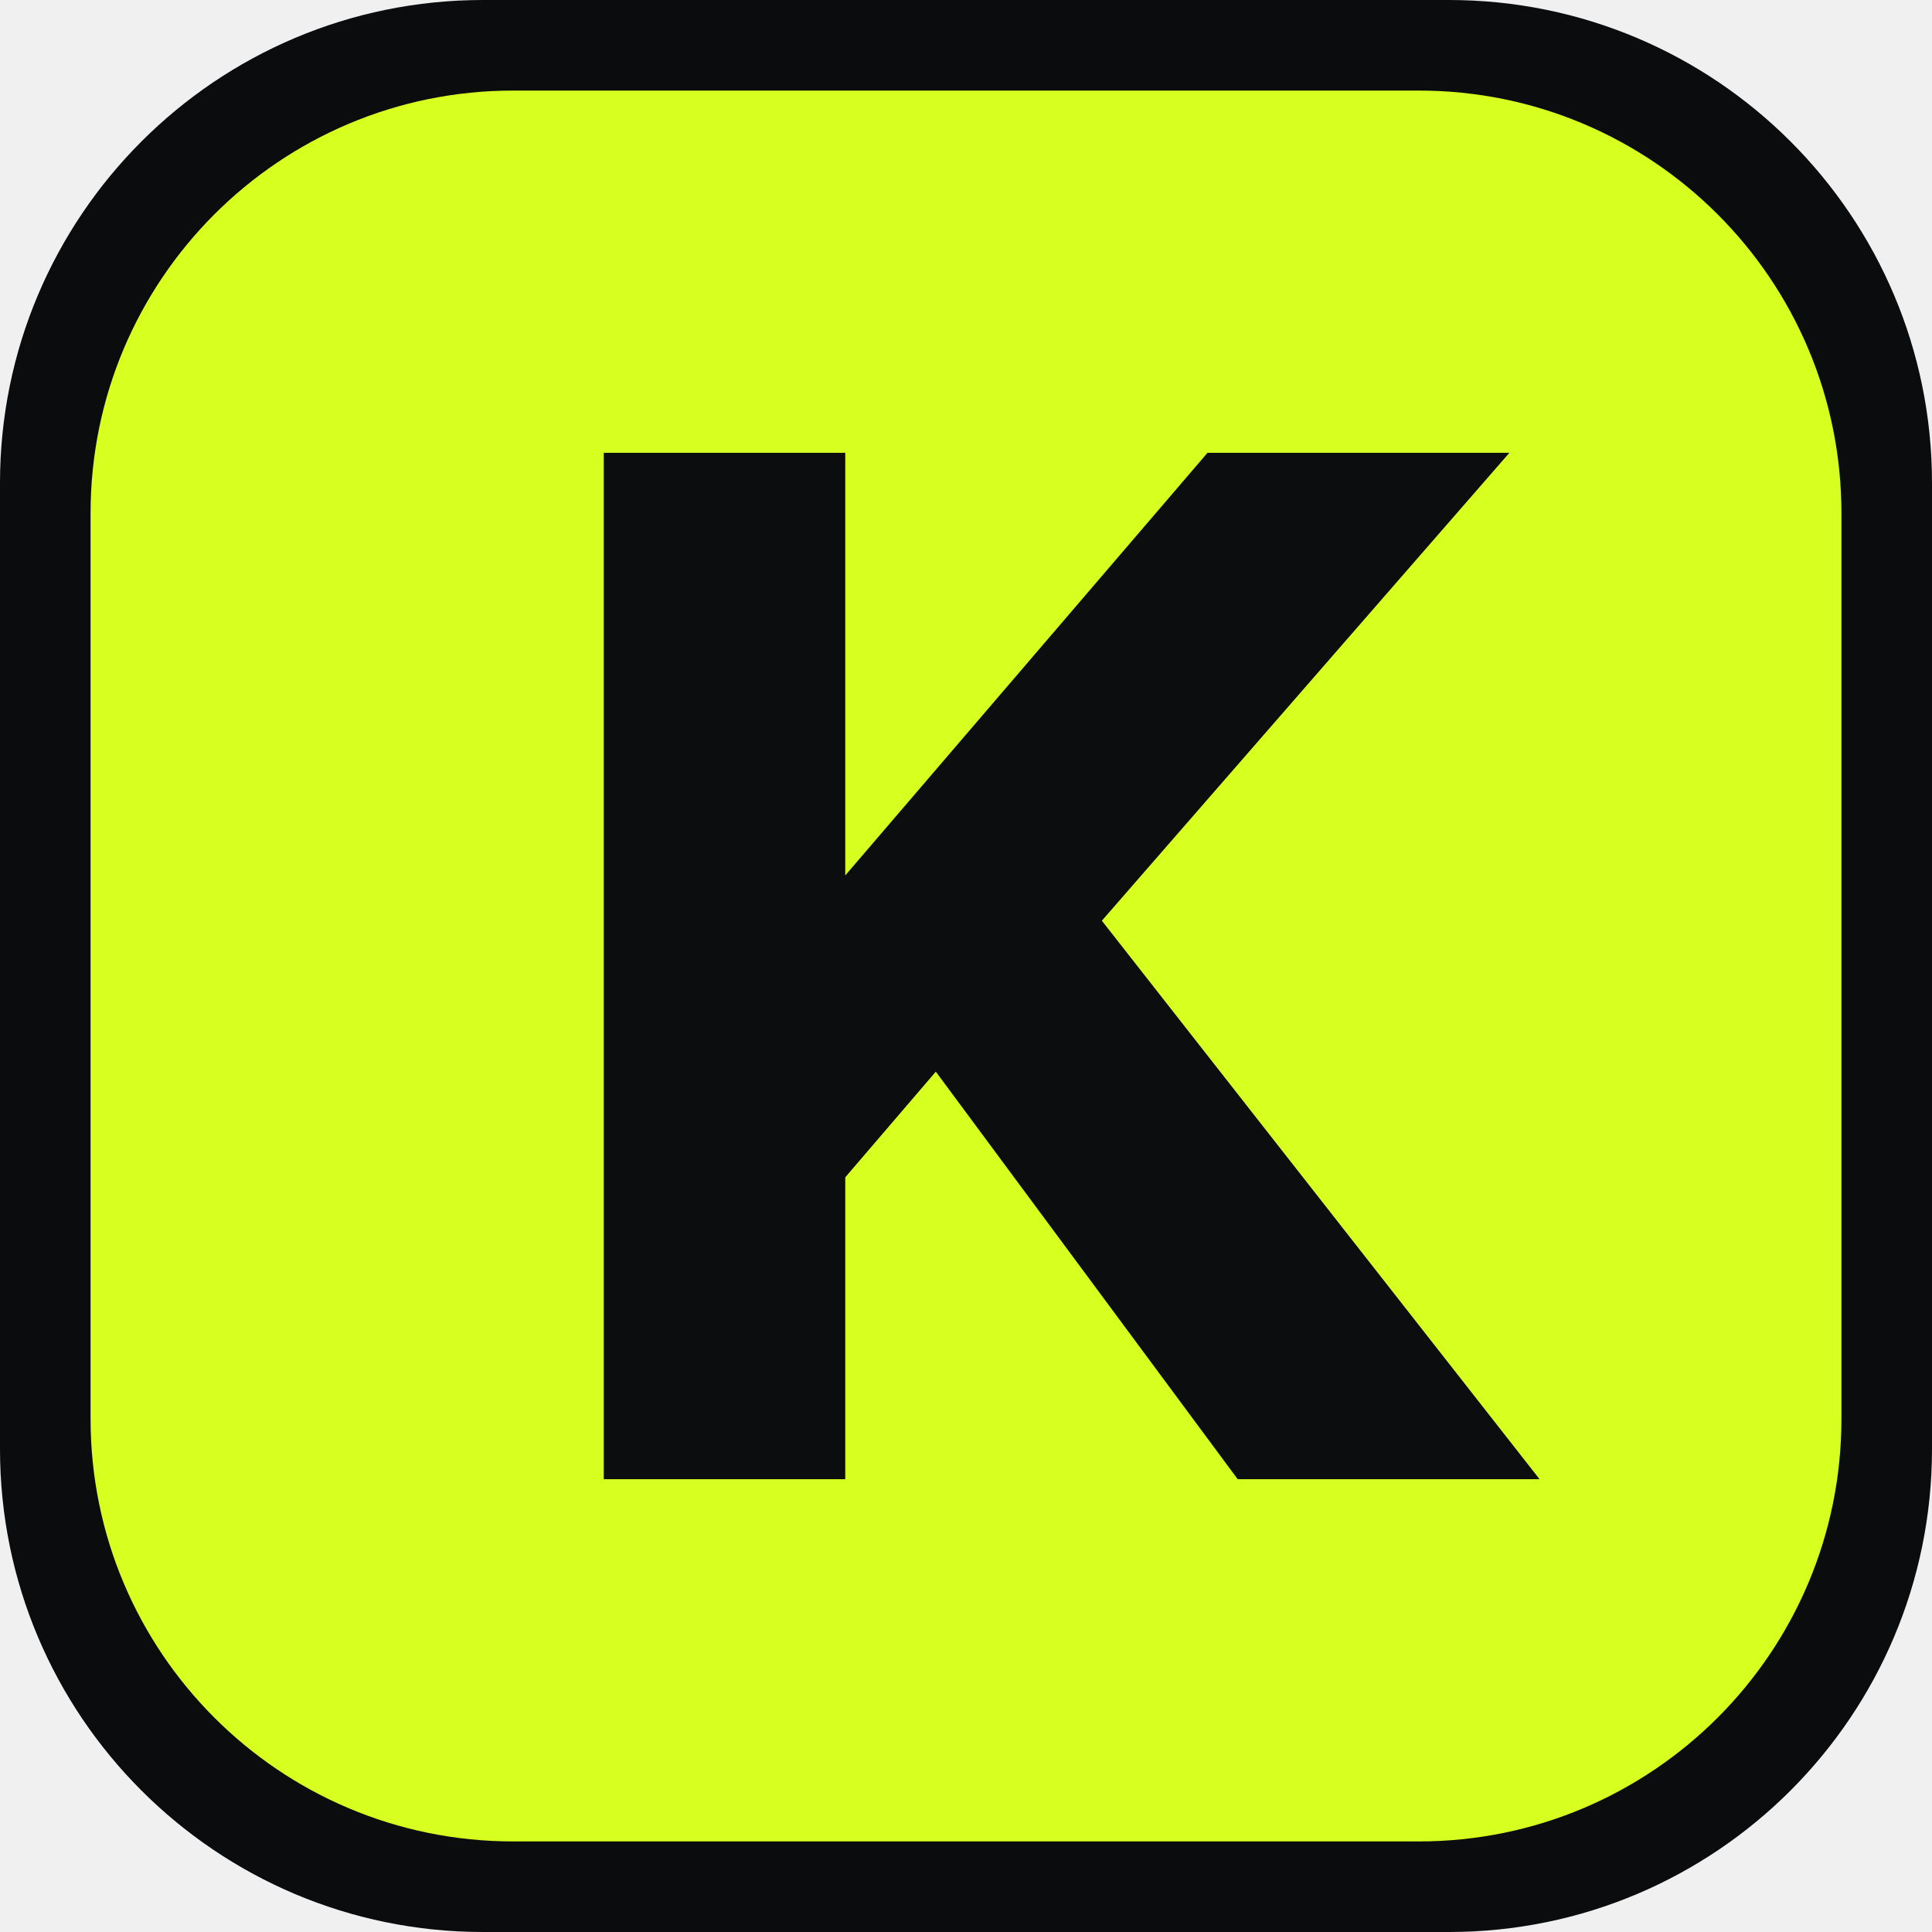
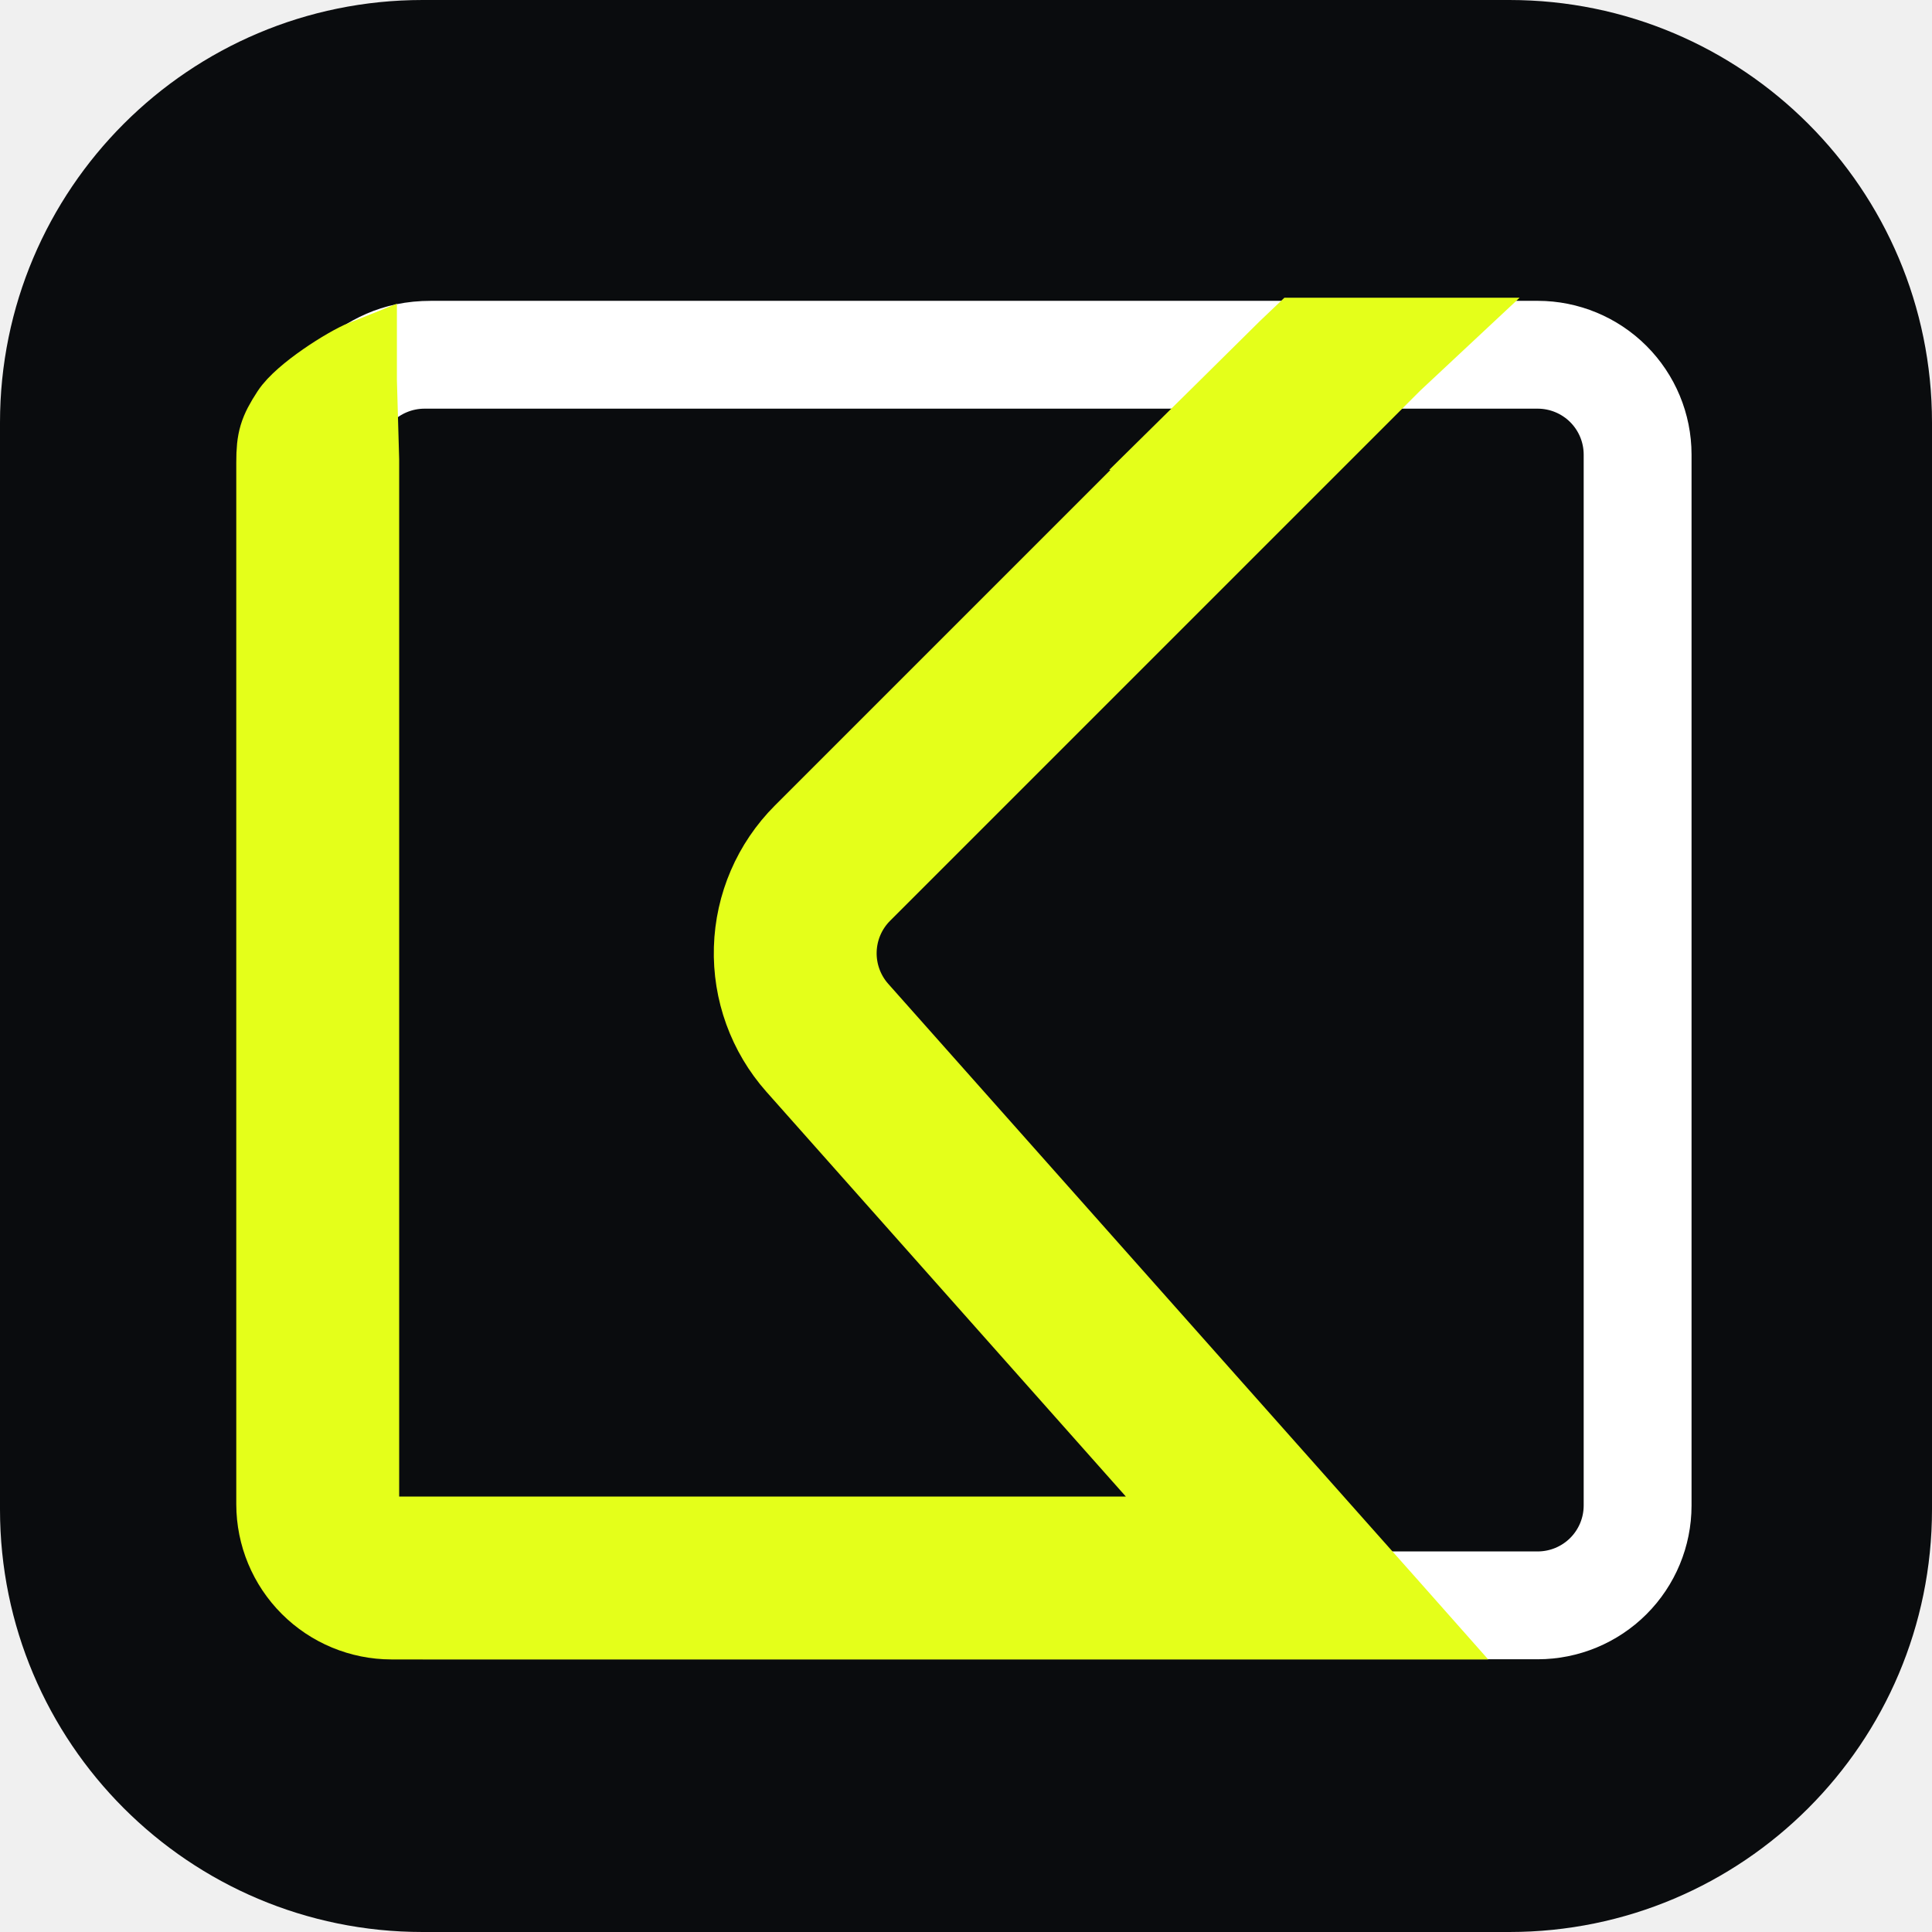
<svg xmlns="http://www.w3.org/2000/svg" viewBox="0 0 64 64">
-   <rect width="64" height="64" rx="16" fill="#0A0C0E" />
-   <rect x="3" y="3" width="58" height="58" rx="14" fill="#D7FF1F" />
-   <path d="M20 15h8v14l12-14h10L36.5 30.5 51 49H41L31 35.5 28 39v10h-8z" fill="#0B0D0E" />
+   <rect width="64" height="64" rx="14" fill="#0A0C0E" />
+   <svg x="6" y="6" width="52" height="52" viewBox="86 -1 52 48" fill="none">
+     <path d="M130.94 44.931H94.06C92.984 44.93 91.952 44.502 91.191 43.742C90.43 42.982 90.001 41.951 90 40.876V6.055C90.001 4.98 90.43 3.949 91.191 3.189C92.069 2.517 92.907 2 94.283 2H130.94C132.016 2.001 133.048 2.429 133.809 3.189C134.57 3.949 134.999 4.98 135 6.055V40.876C134.999 41.951 134.571 42.982 133.81 43.742C133.048 44.502 132.016 44.93 130.94 44.931ZM94.06 3.503C93.383 3.504 92.734 3.773 92.254 4.251C91.775 4.73 91.506 5.378 91.505 6.055V40.876C91.506 41.553 91.775 42.201 92.254 42.68C92.734 43.158 93.383 43.427 94.06 43.428H130.94C131.617 43.427 132.267 43.158 132.746 42.68C133.225 42.201 133.495 41.553 133.496 40.876V6.055C133.495 5.378 133.225 4.73 132.746 4.251C132.267 3.773 131.617 3.504 130.94 3.503H94.06Z" fill="white" stroke="white" stroke-width="2.069" />
+     <path d="M124.466 42.237L108.571 24.344C108.122 23.837 107.883 23.177 107.903 22.5C107.923 21.823 108.2 21.179 108.678 20.7L124.402 4.976L126.258 3.12L127.456 2H123.003L122.529 2.451L120.332 4.625L119.518 5.428H119.534L106.473 18.489C105.432 19.531 104.829 20.931 104.786 22.403C104.742 23.875 105.262 25.309 106.239 26.411L119.828 41.713H92.966C92.733 41.712 92.51 41.62 92.344 41.455C92.179 41.291 92.086 41.067 92.085 40.834V6.315C92.085 6.298 92.085 6.281 92.085 6.264V6.228L92.01 3.602V2.97V2.739C91.43 2.97 89.908 3.934 89.483 4.586C89.057 5.238 88.964 5.542 88.965 6.321V40.834C88.967 41.894 89.39 42.911 90.14 43.66C90.89 44.41 91.906 44.831 92.966 44.833H126.771L126.074 44.046L124.466 42.237Z" fill="#E4FF1A" stroke="#E4FF1A" stroke-width="2.276" />
+     <path d="M0.916 14.275V11.619H1.545V14.16C1.545 14.374 1.584 14.576 1.66 14.767C1.744 14.958 1.855 15.122 1.992 15.259C2.137 15.404 2.305 15.519 2.496 15.603C2.686 15.687 2.889 15.729 3.102 15.729H5.186C5.369 15.729 5.541 15.69 5.701 15.614C5.861 15.545 6.002 15.45 6.124 15.328C6.247 15.213 6.342 15.076 6.411 14.916C6.479 14.755 6.514 14.584 6.514 14.401V13.886L3.778 13.245V12.306C3.778 12.039 3.823 11.791 3.915 11.562C4.014 11.333 4.144 11.134 4.304 10.966C4.465 10.791 4.648 10.65 4.854 10.543C5.06 10.428 5.277 10.356 5.506 10.325L6.147 10.245C6.216 10.238 6.281 10.234 6.342 10.234C6.563 10.234 6.792 10.291 7.029 10.405C7.273 10.52 7.471 10.699 7.624 10.944L8.746 12.603C8.876 12.802 9.032 12.962 9.215 13.084C9.398 13.199 9.601 13.256 9.822 13.256C10.081 13.256 10.303 13.183 10.486 13.038C10.677 12.886 10.795 12.695 10.841 12.466L11.184 10.726L11.802 10.841L11.528 12.226C11.52 12.279 11.516 12.332 11.516 12.386C11.516 12.462 11.528 12.55 11.55 12.649C11.581 12.748 11.634 12.848 11.711 12.947C11.795 13.038 11.894 13.115 12.008 13.176C12.131 13.229 12.26 13.256 12.398 13.256H13.439V10.303H14.069V13.107C14.069 13.382 13.989 13.599 13.829 13.76C13.668 13.92 13.443 14 13.153 14H12.398C12.131 14 11.894 13.935 11.688 13.805C11.489 13.676 11.325 13.477 11.196 13.21C11.043 13.477 10.845 13.676 10.6 13.805C10.356 13.935 10.089 14 9.799 14C9.479 14 9.189 13.924 8.929 13.771C8.677 13.611 8.437 13.355 8.208 13.004L7.155 11.356C7.063 11.203 6.937 11.092 6.777 11.024C6.624 10.947 6.472 10.909 6.319 10.909C6.288 10.909 6.258 10.909 6.227 10.909L5.449 11.001C5.296 11.024 5.155 11.073 5.025 11.15C4.896 11.226 4.785 11.325 4.693 11.447C4.602 11.569 4.529 11.703 4.476 11.848C4.43 11.993 4.407 12.146 4.407 12.306V12.706L6.411 13.176C6.632 13.229 6.807 13.34 6.937 13.508C7.075 13.676 7.143 13.874 7.143 14.103V14.515C7.143 14.782 7.09 15.034 6.983 15.271C6.884 15.515 6.746 15.725 6.571 15.9C6.395 16.076 6.189 16.213 5.953 16.312C5.716 16.419 5.46 16.473 5.186 16.473H3.091C2.793 16.473 2.511 16.415 2.244 16.301C1.977 16.186 1.744 16.026 1.545 15.82C1.355 15.622 1.202 15.389 1.088 15.122C0.973 14.855 0.916 14.572 0.916 14.275ZM10.04 9.272V8.414H10.898V9.272H10.04ZM10.738 7.99V7.131H11.596V7.99H10.738ZM11.493 8.414H12.352V9.272H11.493V8.414ZM14.002 15.752C14.345 15.637 14.62 15.435 14.826 15.145C15.032 14.855 15.135 14.527 15.135 14.16V10.646H15.764V14.114C15.764 14.374 15.726 14.622 15.65 14.859C15.574 15.103 15.463 15.324 15.318 15.523C15.173 15.721 14.997 15.896 14.791 16.049C14.593 16.209 14.372 16.331 14.127 16.415L12.902 16.828L12.697 16.175L14.002 15.752ZM15.879 8.345V9.203H15.02V8.345H15.879ZM17.016 15.752C17.36 15.637 17.634 15.435 17.84 15.145C18.047 14.855 18.15 14.527 18.15 14.16V10.646H18.779V14.114C18.779 14.374 18.741 14.622 18.665 14.859C18.588 15.103 18.478 15.324 18.333 15.523C18.188 15.721 18.012 15.896 17.806 16.049C17.608 16.209 17.386 16.331 17.142 16.415L15.917 16.828L15.711 16.175L17.016 15.752ZM19.897 12.317L20.091 11.275C20.122 11.108 20.179 10.955 20.263 10.818C20.347 10.68 20.45 10.562 20.572 10.463C20.702 10.356 20.843 10.276 20.996 10.222C21.148 10.161 21.308 10.131 21.476 10.131H22.117C22.324 10.131 22.518 10.173 22.701 10.257C22.884 10.333 23.045 10.44 23.182 10.577C23.32 10.707 23.426 10.863 23.503 11.046C23.587 11.23 23.629 11.424 23.629 11.63V14.114C23.629 14.374 23.587 14.626 23.503 14.87C23.426 15.114 23.316 15.335 23.171 15.534C23.026 15.74 22.85 15.919 22.644 16.072C22.446 16.225 22.224 16.343 21.98 16.427L20.755 16.839L20.549 16.186L21.843 15.752C22.186 15.637 22.461 15.435 22.667 15.145C22.881 14.862 22.988 14.538 22.988 14.172V13.92C22.881 13.973 22.751 14 22.598 14H21.282C21.061 14 20.855 13.954 20.664 13.863C20.48 13.763 20.324 13.637 20.194 13.485C20.065 13.332 19.977 13.176 19.931 13.015C19.893 12.848 19.874 12.703 19.874 12.581C19.874 12.497 19.881 12.409 19.897 12.317ZM20.526 12.718C20.557 12.825 20.603 12.92 20.664 13.004C20.732 13.08 20.812 13.141 20.904 13.187C21.003 13.233 21.11 13.256 21.225 13.256H22.999V11.63C22.999 11.401 22.919 11.211 22.759 11.058C22.598 10.898 22.404 10.818 22.175 10.818H21.488C21.29 10.818 21.114 10.879 20.961 11.001C20.816 11.123 20.725 11.279 20.687 11.47L20.515 12.397C20.507 12.443 20.503 12.489 20.503 12.535C20.503 12.603 20.511 12.665 20.526 12.718ZM26.312 10.165V12.02C26.312 12.386 26.426 12.684 26.655 12.912C26.884 13.141 27.189 13.256 27.571 13.256H35.115C35.336 13.256 35.527 13.176 35.687 13.015C35.848 12.855 35.928 12.665 35.928 12.443V11.688C35.928 11.443 35.844 11.237 35.676 11.069C35.508 10.902 35.302 10.818 35.058 10.818H29.895L29.437 10.383L32.322 7.006L32.78 7.429L30.49 10.131H35.046C35.252 10.131 35.447 10.173 35.63 10.257C35.813 10.333 35.974 10.44 36.111 10.577C36.248 10.715 36.355 10.875 36.431 11.058C36.515 11.241 36.557 11.436 36.557 11.642V12.489C36.557 12.695 36.515 12.89 36.431 13.073C36.355 13.256 36.248 13.416 36.111 13.553C35.974 13.691 35.813 13.802 35.63 13.886C35.447 13.962 35.252 14 35.046 14H27.686C27.388 14 27.117 13.95 26.873 13.851C26.629 13.744 26.415 13.603 26.232 13.428C26.056 13.252 25.919 13.046 25.82 12.809C25.728 12.565 25.682 12.302 25.682 12.02V10.165H26.312ZM38.214 6.559V12.34C38.214 12.592 38.302 12.809 38.477 12.993C38.661 13.168 38.878 13.256 39.13 13.256H39.702C39.748 13.256 39.786 13.275 39.817 13.313C39.847 13.344 39.863 13.382 39.863 13.428V13.84C39.863 13.947 39.809 14 39.702 14H39.244C39.016 14 38.798 13.958 38.592 13.874C38.394 13.783 38.218 13.664 38.065 13.519C37.92 13.367 37.802 13.191 37.71 12.993C37.627 12.787 37.584 12.569 37.584 12.34V6.559H38.214ZM39.069 13.256H39.527C39.778 13.256 39.996 13.168 40.179 12.993C40.362 12.809 40.454 12.588 40.454 12.329V10.634H41.083V12.352C41.083 12.603 41.171 12.817 41.347 12.993C41.53 13.168 41.747 13.256 41.999 13.256H42.16C42.404 13.256 42.617 13.18 42.801 13.027C42.984 12.874 43.098 12.68 43.144 12.443L43.487 10.726L44.106 10.829L43.819 12.26C43.804 12.321 43.797 12.382 43.797 12.443C43.797 12.512 43.812 12.592 43.842 12.684C43.873 12.775 43.93 12.867 44.014 12.958C44.098 13.05 44.197 13.122 44.312 13.176C44.434 13.229 44.563 13.256 44.701 13.256H45.731V10.303H46.361V13.096C46.361 13.378 46.281 13.599 46.12 13.76C45.96 13.92 45.739 14 45.456 14H44.689C44.43 14 44.186 13.931 43.957 13.794C43.728 13.657 43.56 13.466 43.453 13.222C43.3 13.481 43.106 13.676 42.869 13.805C42.633 13.935 42.381 14 42.114 14C41.831 14 41.572 13.935 41.335 13.805C41.106 13.668 40.916 13.473 40.763 13.222C40.61 13.473 40.416 13.668 40.179 13.805C39.95 13.935 39.694 14 39.412 14H39.069C38.962 14 38.908 13.947 38.908 13.84V13.416C38.908 13.309 38.962 13.256 39.069 13.256ZM42.331 8.425H43.19V9.284H42.331V8.425ZM43.029 7.143H43.888V8.002H43.029V7.143ZM43.785 9.284V8.425H44.644V9.284H43.785ZM47.313 12.317L47.507 11.275C47.538 11.108 47.595 10.955 47.679 10.818C47.763 10.68 47.866 10.562 47.988 10.463C48.118 10.356 48.259 10.276 48.412 10.222C48.564 10.161 48.724 10.131 48.892 10.131H49.533C49.739 10.131 49.934 10.173 50.117 10.257C50.3 10.333 50.461 10.44 50.598 10.577C50.735 10.707 50.842 10.863 50.919 11.046C51.002 11.23 51.044 11.424 51.044 11.63V13.256H51.983C52.029 13.256 52.067 13.275 52.098 13.313C52.128 13.344 52.143 13.378 52.143 13.416V13.84C52.143 13.947 52.09 14 51.983 14H51.033V14.114C51.033 14.374 50.995 14.626 50.919 14.87C50.842 15.114 50.732 15.335 50.587 15.534C50.442 15.74 50.266 15.919 50.06 16.072C49.862 16.225 49.64 16.343 49.396 16.427L48.171 16.839L47.965 16.186L49.259 15.752C49.602 15.637 49.877 15.435 50.083 15.145C50.297 14.862 50.403 14.538 50.403 14.172V13.92C50.297 13.973 50.167 14 50.014 14H48.698C48.476 14 48.27 13.954 48.08 13.863C47.896 13.763 47.74 13.637 47.61 13.485C47.48 13.332 47.393 13.176 47.347 13.015C47.309 12.848 47.29 12.703 47.29 12.581C47.29 12.497 47.297 12.409 47.313 12.317ZM47.942 12.718C47.973 12.825 48.019 12.92 48.08 13.004C48.148 13.08 48.228 13.141 48.32 13.187C48.419 13.233 48.526 13.256 48.641 13.256H50.415V11.63C50.415 11.401 50.335 11.211 50.175 11.058C50.014 10.898 49.82 10.818 49.591 10.818H48.904C48.705 10.818 48.53 10.879 48.377 11.001C48.232 11.123 48.141 11.279 48.102 11.47L47.931 12.397C47.923 12.443 47.919 12.489 47.919 12.535C47.919 12.603 47.927 12.665 47.942 12.718ZM51.244 13.302C51.275 13.271 51.313 13.256 51.359 13.256H52.561C52.812 13.256 53.026 13.168 53.202 12.993C53.385 12.809 53.477 12.592 53.477 12.34V10.325H54.106V12.34C54.106 12.569 54.06 12.787 53.969 12.993C53.885 13.191 53.767 13.367 53.614 13.519C53.469 13.664 53.293 13.783 53.087 13.874C52.889 13.958 52.675 14 52.446 14H51.359C51.252 14 51.198 13.947 51.198 13.84V13.428C51.198 13.382 51.214 13.34 51.244 13.302ZM52.24 15.374V16.232H51.382V15.374H52.24ZM52.996 16.656V17.514H52.137V16.656H52.996ZM53.694 15.374V16.232H52.835V15.374H53.694ZM56.854 10.932V13.462C56.854 13.676 56.892 13.878 56.969 14.069C57.053 14.259 57.167 14.424 57.312 14.561C57.457 14.706 57.625 14.82 57.816 14.904C58.007 14.988 58.209 15.03 58.423 15.03H60.735C60.918 15.03 61.09 14.996 61.25 14.927C61.41 14.859 61.548 14.763 61.662 14.641C61.784 14.519 61.88 14.378 61.949 14.217C62.017 14.057 62.051 13.886 62.051 13.702V13.199L58.961 12.477V11.31C58.961 11.043 59.007 10.795 59.098 10.566C59.197 10.337 59.327 10.135 59.487 9.959C59.648 9.784 59.831 9.642 60.037 9.535C60.251 9.429 60.472 9.36 60.701 9.329L61.937 9.169L62.029 9.81L60.632 10.005C60.319 10.043 60.063 10.188 59.865 10.44C59.674 10.692 59.579 10.978 59.579 11.298V11.928L61.96 12.489C62.181 12.542 62.357 12.642 62.486 12.787C62.616 12.932 62.681 13.115 62.681 13.336V13.817C62.681 14.084 62.628 14.336 62.521 14.572C62.422 14.817 62.284 15.027 62.109 15.202C61.933 15.377 61.727 15.515 61.491 15.614C61.254 15.721 61.002 15.774 60.735 15.774H58.423C58.117 15.774 57.831 15.717 57.564 15.603C57.297 15.488 57.064 15.332 56.866 15.133C56.667 14.935 56.511 14.702 56.397 14.435C56.282 14.168 56.225 13.882 56.225 13.576V10.932H56.854ZM63.767 11.733H64.305V12.684C64.305 12.836 64.347 12.97 64.431 13.084C64.523 13.199 64.656 13.256 64.832 13.256H66.492C66.667 13.256 66.824 13.218 66.961 13.141C67.106 13.065 67.224 12.966 67.316 12.844C67.415 12.714 67.476 12.596 67.499 12.489C67.522 12.374 67.533 12.287 67.533 12.226C67.533 12.134 67.522 12.043 67.499 11.951L66.675 8.94L67.27 8.723L68.323 12.523C68.384 12.737 68.499 12.912 68.667 13.05C68.842 13.187 69.041 13.256 69.262 13.256H69.48C69.525 13.256 69.563 13.275 69.594 13.313C69.624 13.344 69.64 13.382 69.64 13.428V13.84C69.64 13.947 69.586 14 69.48 14H69.262C68.972 14 68.709 13.924 68.472 13.771C68.236 13.611 68.049 13.374 67.911 13.061C67.774 13.367 67.575 13.599 67.316 13.76C67.056 13.92 66.782 14 66.492 14H64.9C64.58 14 64.309 13.889 64.088 13.668C63.874 13.447 63.767 13.176 63.767 12.855V11.733ZM68.851 13.256H69.504C69.748 13.256 69.961 13.18 70.145 13.027C70.328 12.874 70.442 12.684 70.488 12.455L70.831 10.726L71.45 10.829L71.163 12.271C71.156 12.317 71.152 12.367 71.152 12.42C71.152 12.497 71.167 12.584 71.198 12.684C71.228 12.775 71.282 12.867 71.358 12.958C71.442 13.05 71.541 13.122 71.656 13.176C71.778 13.229 71.907 13.256 72.045 13.256H72.697C72.804 13.256 72.858 13.309 72.858 13.416V13.84C72.858 13.947 72.804 14 72.697 14H72.033C71.904 14 71.774 13.981 71.644 13.943C71.514 13.905 71.392 13.851 71.278 13.783C71.163 13.714 71.064 13.634 70.98 13.542C70.896 13.443 70.839 13.336 70.808 13.222C70.671 13.45 70.484 13.637 70.248 13.783C70.019 13.928 69.771 14 69.504 14H68.851C68.744 14 68.691 13.947 68.691 13.84V13.416C68.691 13.309 68.744 13.256 68.851 13.256ZM71.953 15.374V16.232H71.095V15.374H71.953ZM70.499 15.374V16.232H69.641V15.374H70.499ZM72.067 13.256H72.754C73.006 13.256 73.223 13.168 73.406 12.993C73.59 12.809 73.681 12.588 73.681 12.329V6.559H74.311V12.329C74.311 12.558 74.265 12.775 74.173 12.981C74.089 13.187 73.971 13.367 73.819 13.519C73.666 13.664 73.487 13.783 73.281 13.874C73.082 13.958 72.868 14 72.639 14H72.067C71.96 14 71.907 13.947 71.907 13.84V13.416C71.907 13.309 71.96 13.256 72.067 13.256ZM75.258 12.317L75.453 11.275C75.483 11.108 75.54 10.955 75.624 10.818C75.708 10.68 75.811 10.562 75.933 10.463C76.063 10.356 76.204 10.276 76.357 10.222C76.51 10.161 76.67 10.131 76.838 10.131H77.479C77.685 10.131 77.879 10.173 78.063 10.257C78.246 10.333 78.406 10.44 78.543 10.577C78.681 10.707 78.788 10.863 78.864 11.046C78.948 11.23 78.99 11.424 78.99 11.63V13.256H79.928C79.974 13.256 80.013 13.275 80.043 13.313C80.073 13.344 80.089 13.378 80.089 13.416V13.84C80.089 13.947 80.035 14 79.928 14H78.978V14.114C78.978 14.374 78.94 14.626 78.864 14.87C78.788 15.114 78.677 15.335 78.532 15.534C78.387 15.74 78.211 15.919 78.005 16.072C77.807 16.225 77.586 16.343 77.341 16.427L76.117 16.839L75.91 16.186L77.204 15.752C77.547 15.637 77.822 15.435 78.028 15.145C78.242 14.862 78.349 14.538 78.349 14.172V13.92C78.242 13.973 78.112 14 77.96 14H76.643C76.422 14 76.216 13.954 76.025 13.863C75.842 13.763 75.685 13.637 75.556 13.485C75.426 13.332 75.338 13.176 75.292 13.015C75.254 12.848 75.235 12.703 75.235 12.581C75.235 12.497 75.243 12.409 75.258 12.317ZM75.888 12.718C75.918 12.825 75.964 12.92 76.025 13.004C76.094 13.08 76.174 13.141 76.265 13.187C76.365 13.233 76.471 13.256 76.586 13.256H78.36V11.63C78.36 11.401 78.28 11.211 78.12 11.058C77.96 10.898 77.765 10.818 77.536 10.818H76.849C76.651 10.818 76.475 10.879 76.323 11.001C76.178 11.123 76.086 11.279 76.048 11.47L75.876 12.397C75.868 12.443 75.865 12.489 75.865 12.535C75.865 12.603 75.872 12.665 75.888 12.718ZM79.189 13.302C79.22 13.271 79.258 13.256 79.304 13.256H80.506C80.758 13.256 80.972 13.168 81.147 12.993C81.33 12.809 81.422 12.592 81.422 12.34V10.325H82.051V12.34C82.051 12.569 82.006 12.787 81.914 12.993C81.83 13.191 81.712 13.367 81.559 13.519C81.414 13.664 81.239 13.783 81.033 13.874C80.834 13.958 80.621 14 80.391 14H79.304C79.197 14 79.144 13.947 79.144 13.84V13.428C79.144 13.382 79.159 13.34 79.189 13.302ZM81.181 8.883V8.024H82.04V8.883H81.181ZM79.728 8.024H80.586V8.883H79.728V8.024Z" fill="white" />
+     <path d="M78.772 37.691H71.62V35.082H78.251C79.874 35.082 80.686 34.358 80.686 32.908C80.686 31.865 80.08 31.343 78.87 31.343H72.164V28.735H79.12C81.838 28.735 83.229 30.213 83.294 33.169C83.294 36.148 81.787 37.655 78.772 37.691ZM83.12 28.278H72.207V25.658H83.12V28.278Z" fill="#E4FF1A" />
+     <path d="M71.718 37.691H70.729C68.483 37.691 67.345 36.434 67.316 33.919V25.593H69.936V33.723C69.936 34.629 70.37 35.082 71.24 35.082H71.718V37.691Z" fill="#E4FF1A" />
+     <path d="M53.196 37.692V35.073H55.196C55.051 35.073 54.979 34.62 54.979 33.714V28.735H57.599V33.92C57.57 36.435 56.939 37.692 55.707 37.692H53.196ZM52.262 37.692C49.247 37.656 47.74 36.149 47.74 33.17C47.805 30.214 49.196 28.735 51.914 28.735H55.392V31.344H52.164C50.954 31.344 50.349 31.866 50.349 32.91C50.349 34.352 51.16 35.073 52.783 35.073H53.218V37.692H52.262ZM59.925 37.692H58.392C56.146 37.692 55.008 36.435 54.979 33.92L54.99 32.91L57.599 33.17V33.714C57.599 34.627 58.033 35.084 58.903 35.084H59.925V37.692ZM48.305 42.04V39.42H53.675C54.544 39.42 54.979 38.968 54.979 38.062V29.823H57.599V38.268C57.57 40.783 56.432 42.04 54.185 42.04H48.305Z" fill="white" />
+     <path d="M42.631 37.692V35.084H42.783C43.653 35.076 44.087 34.62 44.087 33.714V28.735H46.707V33.92C46.678 36.435 45.54 37.692 43.294 37.692H42.631ZM36 37.692V35.073H37.022C37.892 35.073 38.326 34.62 38.326 33.714V28.735H40.946V33.931C40.917 36.438 39.779 37.692 37.533 37.692H36ZM43.272 37.692H41.739C39.493 37.692 38.355 36.435 38.326 33.92V29.823H40.946V33.714C40.946 34.627 41.381 35.084 42.25 35.084H43.272V37.692ZM37.294 37.692H35.761C33.515 37.692 32.377 36.435 32.348 33.92V28.735H34.968V33.714C34.968 34.627 35.402 35.084 36.272 35.084H37.294V37.692ZM26 37.518V31.562H28.609V36.996C28.609 38.62 29.333 39.431 30.783 39.431C31.826 39.431 32.348 38.826 32.348 37.616V32.975H34.957V37.866C34.957 40.584 33.478 41.975 30.522 42.04C27.544 42.04 26.036 40.533 26 37.518Z" fill="white" />
+     <path d="M37.645 26.455C37.79 26.187 37.862 25.911 37.862 25.629C37.862 25.346 37.79 25.074 37.645 24.813C37.5 24.545 37.293 24.339 37.025 24.194C36.764 24.042 36.489 23.965 36.199 23.965C35.909 23.965 35.634 24.042 35.373 24.194C35.112 24.339 34.906 24.545 34.754 24.813C34.609 25.074 34.536 25.346 34.536 25.629C34.536 25.919 34.609 26.197 34.754 26.466C34.906 26.726 35.112 26.929 35.373 27.074C35.634 27.219 35.909 27.292 36.199 27.292C36.489 27.292 36.764 27.219 37.025 27.074C37.293 26.922 37.5 26.716 37.645 26.455Z" fill="white" />
+     <path d="M41.275 26.455C41.42 26.187 41.493 25.911 41.493 25.629C41.493 25.346 41.42 25.074 41.275 24.813C41.13 24.545 40.924 24.339 40.656 24.194C40.395 24.042 40.12 23.965 39.83 23.965C39.54 23.965 39.264 24.042 39.004 24.194C38.743 24.339 38.536 24.545 38.384 24.813C38.239 25.074 38.167 25.346 38.167 25.629C38.167 25.919 38.239 26.197 38.384 26.466C38.536 26.726 38.743 26.929 39.004 27.074C39.264 27.219 39.54 27.292 39.83 27.292C40.12 27.292 40.395 27.219 40.656 27.074C40.924 26.922 41.13 26.716 41.275 26.455Z" fill="white" />
+     <path d="M44.862 26.455C45.007 26.187 45.08 25.911 45.08 25.629C45.08 25.346 45.007 25.074 44.862 24.813C44.718 24.545 44.511 24.339 44.243 24.194C43.982 24.042 43.707 23.965 43.417 23.965C43.127 23.965 42.852 24.042 42.591 24.194C42.33 24.339 42.123 24.545 41.971 24.813C41.826 25.074 41.754 25.346 41.754 25.629C41.754 25.919 41.826 26.197 41.971 26.466C42.123 26.726 42.33 26.929 42.591 27.074C42.852 27.219 43.127 27.292 43.417 27.292C43.707 27.292 43.982 27.219 44.243 27.074C44.511 26.922 44.718 26.716 44.862 26.455Z" fill="white" />
+     <path d="M60.372 40.749C60.487 40.54 60.544 40.325 60.544 40.104C60.544 39.883 60.487 39.671 60.372 39.468C60.257 39.258 60.094 39.097 59.882 38.984C59.675 38.865 59.457 38.806 59.227 38.806C58.998 38.806 58.78 38.865 58.573 38.984C58.367 39.097 58.203 39.258 58.083 39.468C57.968 39.671 57.911 39.883 57.911 40.104C57.911 40.33 57.968 40.548 58.083 40.758C58.203 40.961 58.367 41.12 58.573 41.233C58.78 41.346 58.998 41.403 59.227 41.403C59.457 41.403 59.675 41.346 59.882 41.233C60.094 41.114 60.257 40.953 60.372 40.749Z" fill="white" />
+     <path d="M63.246 40.749C63.361 40.54 63.419 40.325 63.419 40.104C63.419 39.883 63.361 39.671 63.246 39.468C63.132 39.258 62.968 39.097 62.756 38.984C62.549 38.865 62.331 38.806 62.102 38.806C61.872 38.806 61.654 38.865 61.448 38.984C61.241 39.097 61.078 39.258 60.957 39.468C60.843 39.671 60.785 39.883 60.785 40.104C60.785 40.33 60.843 40.548 60.957 40.758C61.078 40.961 61.241 41.12 61.448 41.233C61.654 41.346 61.872 41.403 62.102 41.403C62.331 41.403 62.549 41.346 62.756 41.233C62.968 41.114 63.132 40.953 63.246 40.749Z" fill="white" />
+     <path d="M66.087 40.749C66.201 40.54 66.259 40.325 66.259 40.104C66.259 39.883 66.201 39.671 66.087 39.468C65.972 39.258 65.808 39.097 65.596 38.984C65.389 38.865 65.171 38.806 64.942 38.806C64.712 38.806 64.494 38.865 64.288 38.984C64.081 39.097 63.918 39.258 63.797 39.468C63.682 39.671 63.625 39.883 63.625 40.104C63.625 40.33 63.682 40.548 63.797 40.758C63.918 40.961 64.081 41.12 64.288 41.233C64.494 41.346 64.712 41.403 64.942 41.403C65.171 41.403 65.389 41.346 65.596 41.233C65.808 41.114 65.972 40.953 66.087 40.749Z" fill="white" />
+     <path d="M58.756 37.693V35.084H61.892C62.761 35.077 63.196 34.621 63.196 33.715V28.736H65.816V33.921C65.787 36.436 64.649 37.693 62.403 37.693H58.756Z" fill="white" />
+   </svg>
</svg>
